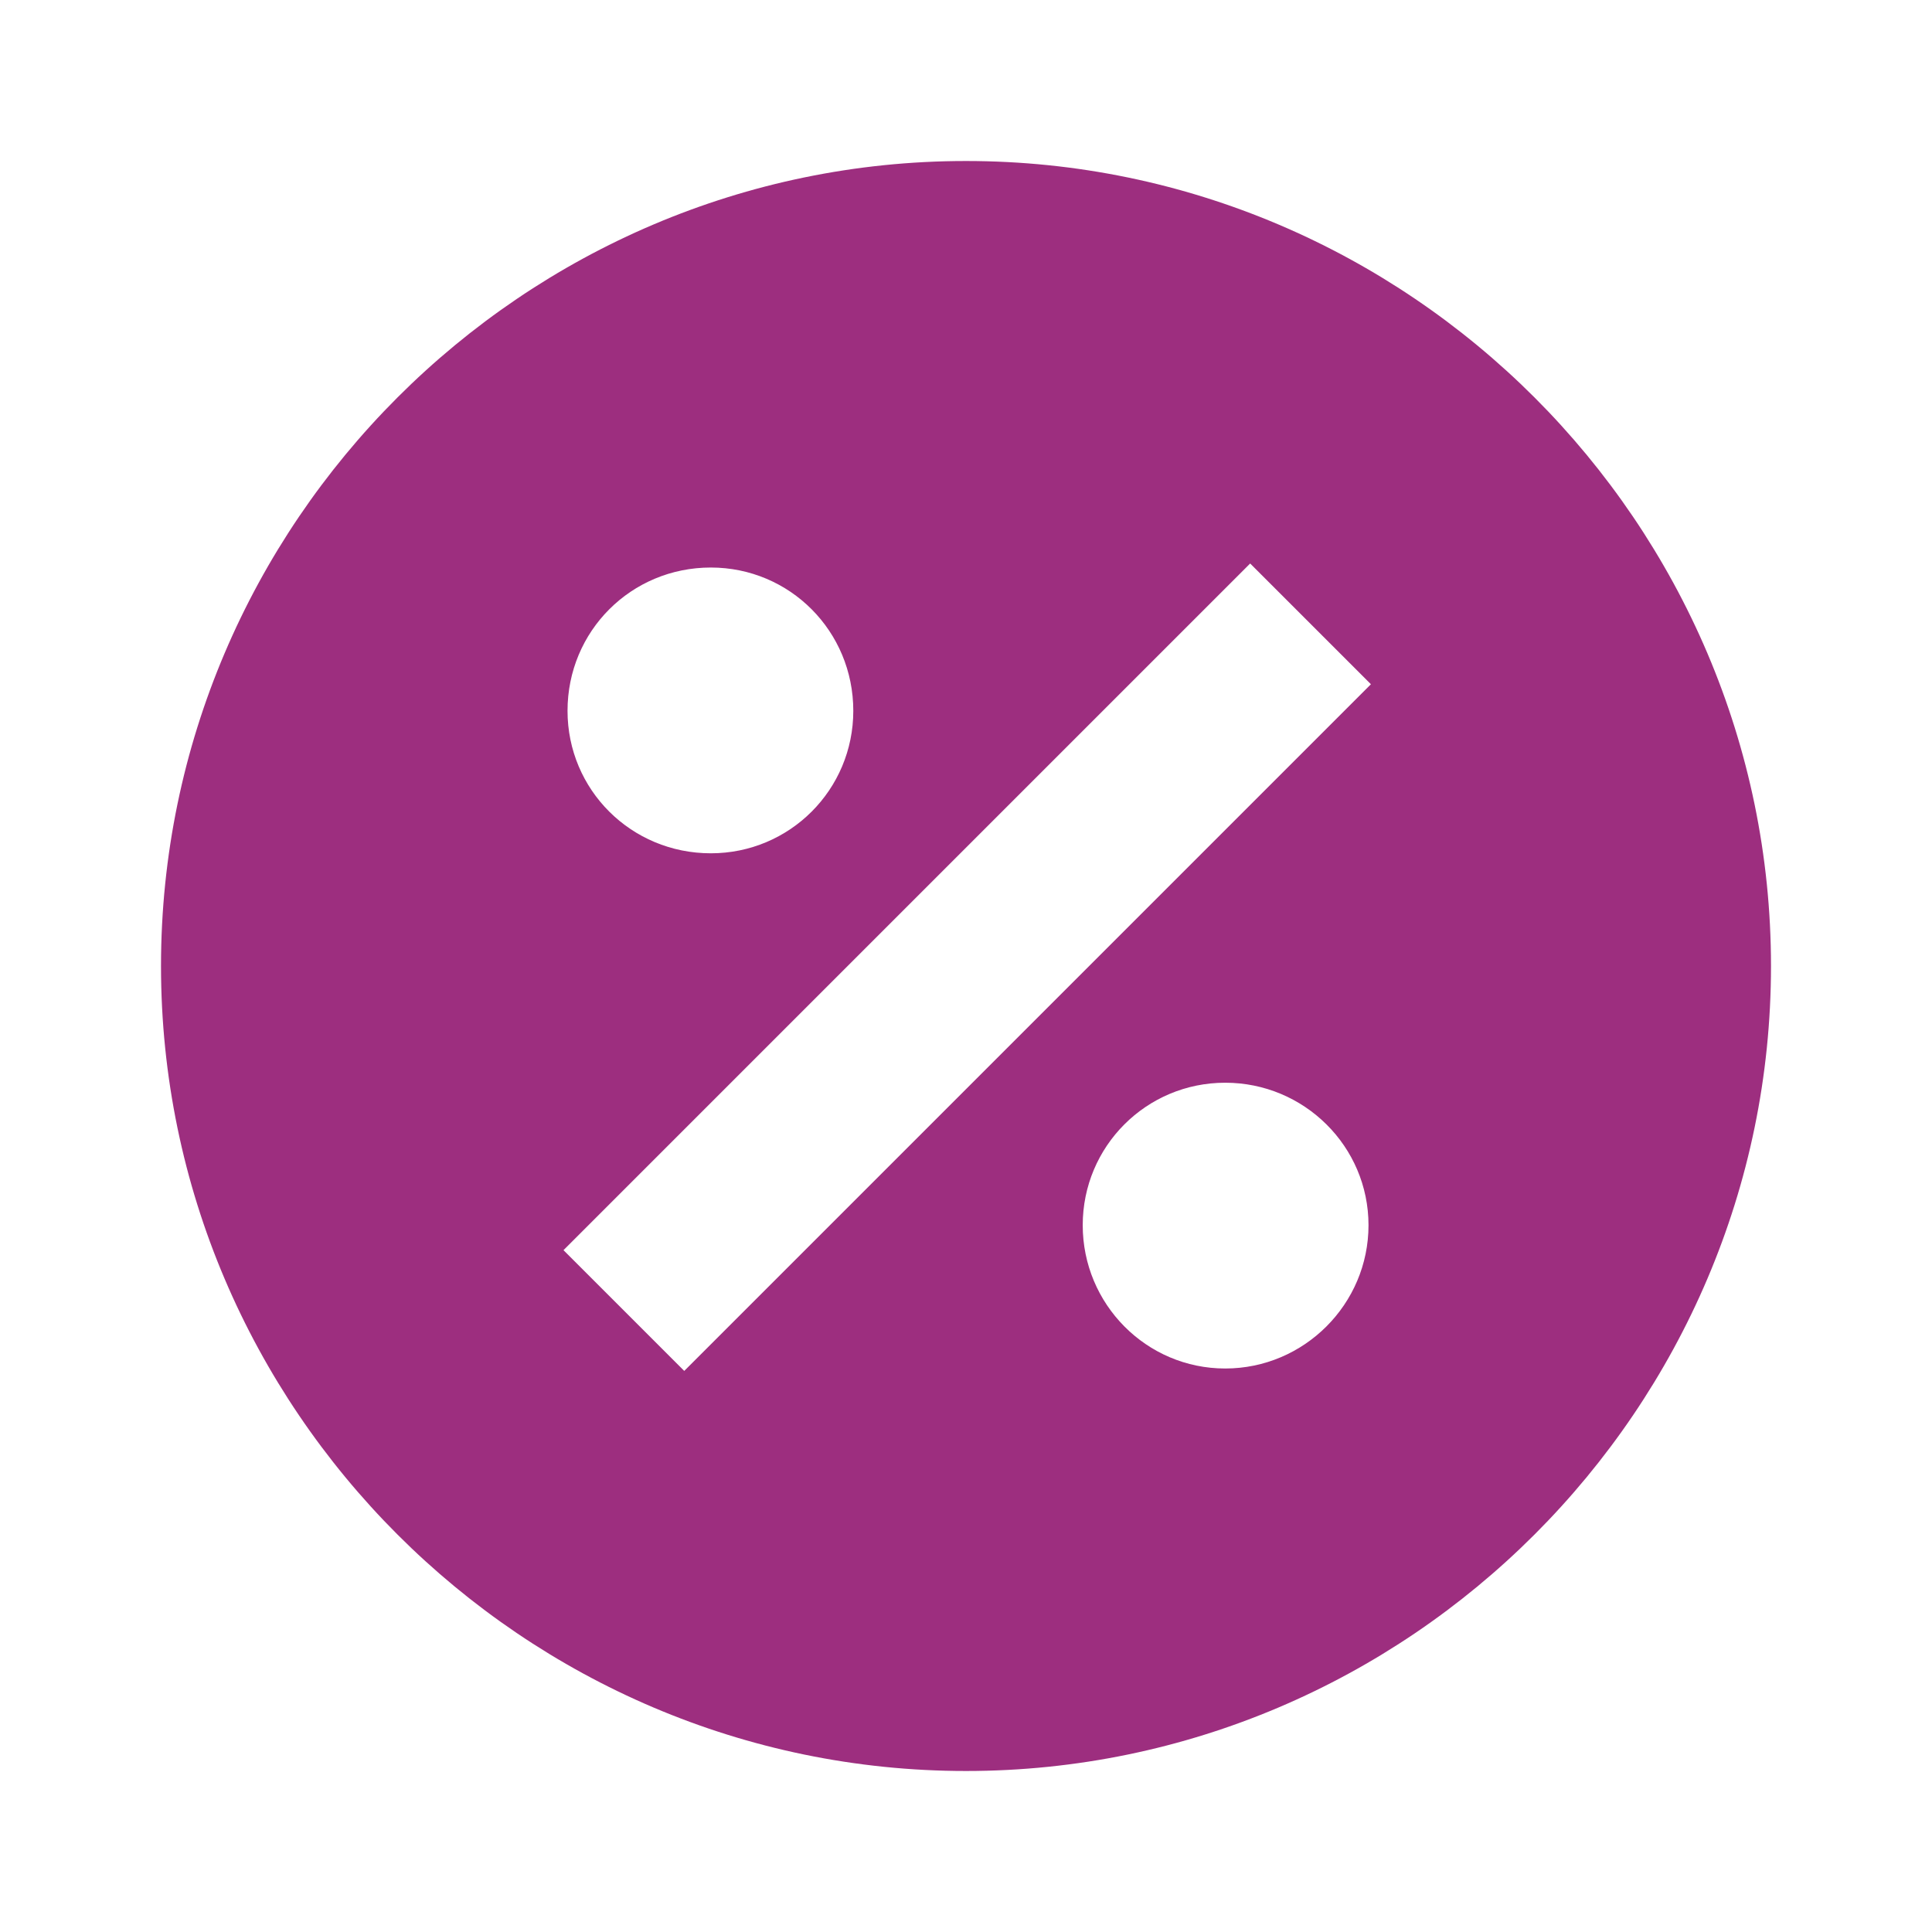
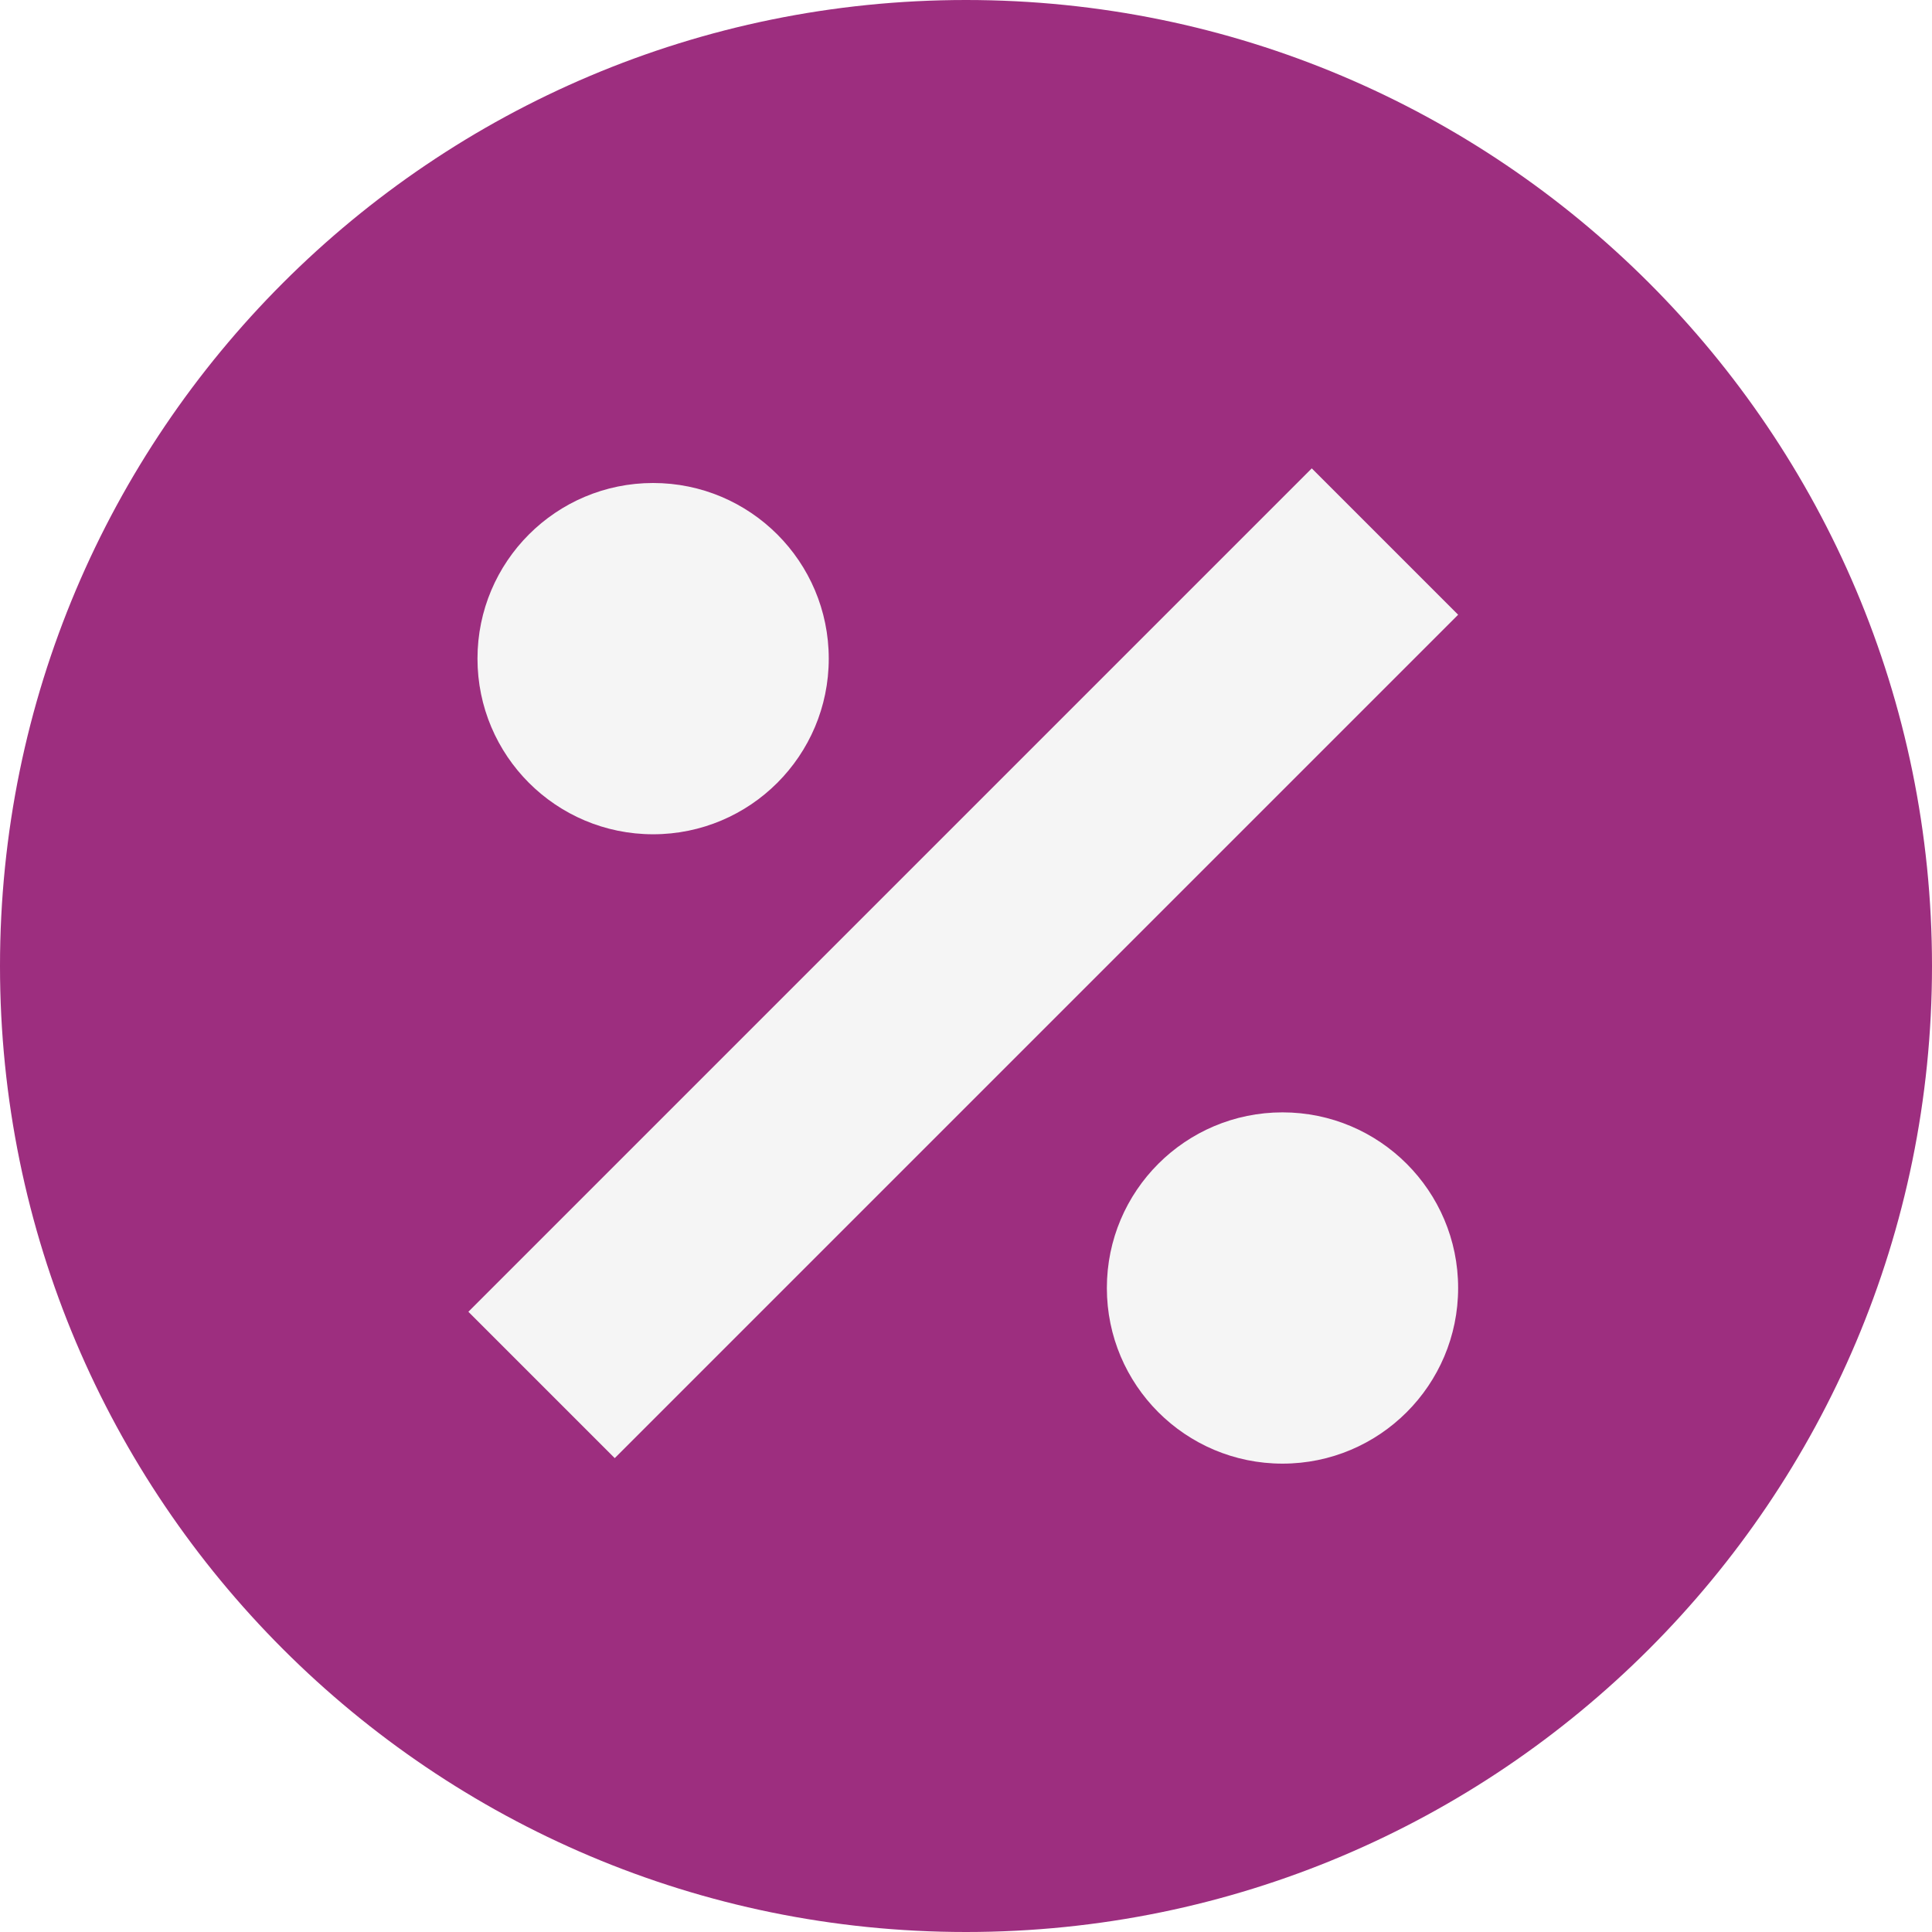
- <svg xmlns="http://www.w3.org/2000/svg" width="161" height="161" viewBox="0 0 161 161" fill="none">
-   <path d="M80.5 13.417C43.604 13.417 13.417 43.604 13.417 80.5C13.417 117.396 43.604 147.583 80.5 147.583C117.396 147.583 147.583 117.396 147.583 80.5C147.583 43.604 117.396 13.417 80.5 13.417ZM59.235 47.294C65.809 47.294 71.108 52.593 71.108 59.235C71.108 65.809 65.809 71.108 59.235 71.108C52.593 71.108 47.294 65.809 47.294 59.235C47.294 52.593 52.593 47.294 59.235 47.294ZM102.101 114.042C95.527 114.042 90.227 108.675 90.227 102.101C90.227 95.527 95.527 90.227 102.101 90.227C108.675 90.227 114.042 95.527 114.042 102.101C114.042 108.675 108.675 114.042 102.101 114.042ZM57.021 114.243L46.958 104.18L104.18 46.958L114.243 57.021L57.021 114.243Z" fill="#9D2E7F" />
+ <svg xmlns="http://www.w3.org/2000/svg" width="132" height="132" viewBox="0 0 132 132" fill="none">
+   <circle cx="66" cy="66" r="66" transform="rotate(90 66 66)" fill="#9D2E7F" />
+   <rect x="32" y="89.624" width="81.492" height="14.142" transform="rotate(-45 32 89.6235)" fill="#F5F5F5" />
+   <circle cx="44.623" cy="45" r="12" fill="#F5F5F5" />
+   <circle cx="87.624" cy="88" r="12" fill="#F5F5F5" />
</svg>
